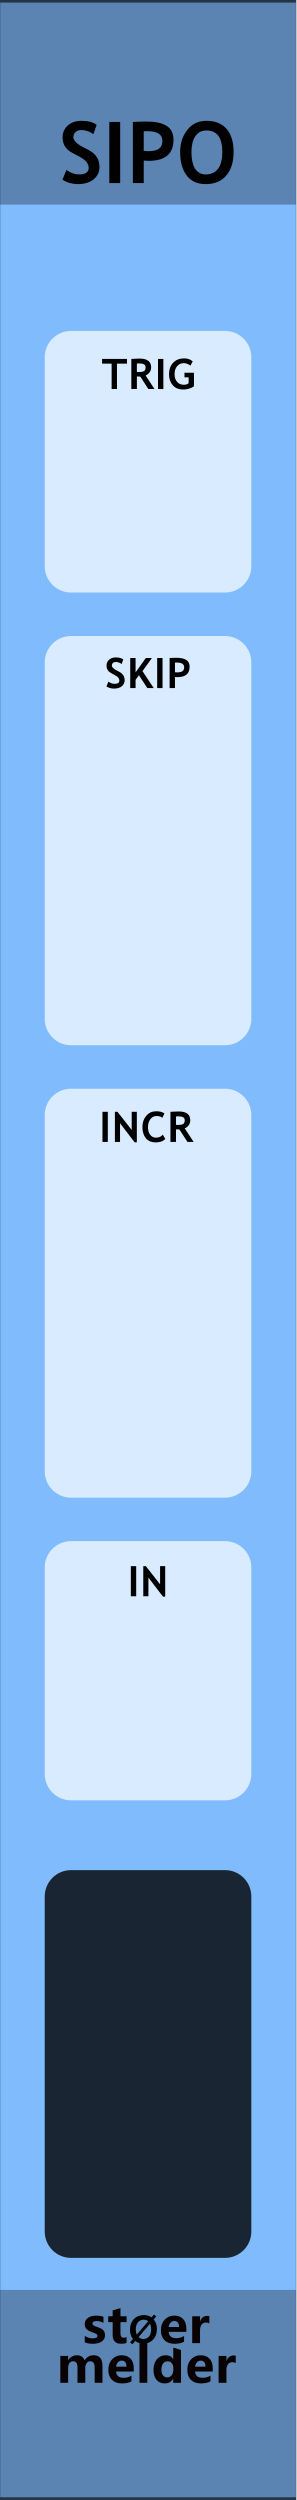
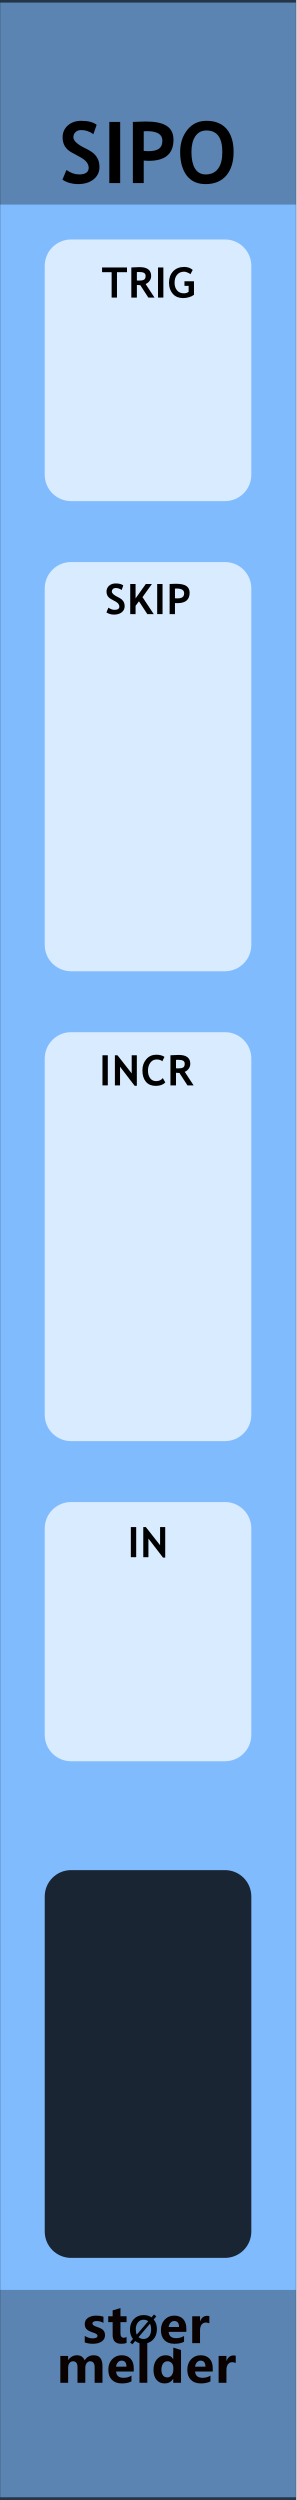
<svg xmlns="http://www.w3.org/2000/svg" width="100%" height="100%" viewBox="0 0 45 380" version="1.1" xml:space="preserve" style="fill-rule:evenodd;clip-rule:evenodd;stroke-linecap:round;stroke-linejoin:round;stroke-miterlimit:1.5;">
  <g id="panel" transform="matrix(0.834722,0,0,1.04324,-803.837,250.623)">
    <g transform="matrix(0.898503,0,0,0.958552,963,-240.242)">
      <rect x="0" y="0" width="60" height="380" style="fill:rgb(128,187,254);" />
+     </g>
+     <g transform="matrix(0.318803,0,0,1.81961,972.575,-538.829)">
+       <rect x="-30.034" y="347.456" width="169.102" height="16.91" style="fill:rgb(4,4,4);fill-opacity:0.3;" />
+     </g>
+     <g transform="matrix(0.318803,0,0,1.76292,972.575,-852.772)">
+       <rect x="-30.034" y="347.456" width="169.102" height="16.91" style="fill:rgb(4,4,4);fill-opacity:0.3;" />
+     </g>
+     <g transform="matrix(2.40704,0,0,25.5659,873.006,-292.473)">
+       <rect x="37.388" y="2.043" width="22.397" height="14.247" style="fill:none;stroke:black;stroke-opacity:0.6;stroke-width:0.03px;" />
    </g>
    <g transform="matrix(0.840359,0,0,0.840359,157.921,16.2108)">
      <g transform="matrix(1.198,0,0,0.958552,893.633,-224.914)">
        <g transform="matrix(9,0,0,9,64.0056,347.267)">
          <path d="M0.919,0L0.762,0L0.762,-0.308C0.762,-0.391 0.732,-0.432 0.671,-0.432C0.643,-0.432 0.62,-0.42 0.602,-0.395C0.583,-0.369 0.574,-0.339 0.574,-0.303L0.574,0L0.417,0L0.417,-0.312C0.417,-0.392 0.387,-0.432 0.327,-0.432C0.298,-0.432 0.274,-0.42 0.256,-0.396C0.238,-0.372 0.229,-0.341 0.229,-0.301L0.229,0L0.072,0L0.072,-0.54L0.229,-0.54L0.229,-0.456L0.231,-0.456C0.25,-0.486 0.275,-0.51 0.307,-0.528C0.338,-0.545 0.371,-0.553 0.405,-0.553C0.481,-0.553 0.533,-0.519 0.561,-0.451C0.603,-0.519 0.663,-0.553 0.743,-0.553C0.86,-0.553 0.919,-0.481 0.919,-0.335L0.919,0Z" style="fill:rgb(10,1,1);fill-rule:nonzero;" />
        </g>
        <g transform="matrix(9,0,0,9,72.978,347.267)">
          <path d="M0.551,-0.226L0.196,-0.226C0.201,-0.142 0.252,-0.1 0.347,-0.1C0.407,-0.1 0.459,-0.115 0.505,-0.144L0.505,-0.028C0.456,-0.001 0.391,0.013 0.312,0.013C0.226,0.013 0.159,-0.011 0.111,-0.06C0.063,-0.108 0.04,-0.176 0.04,-0.262C0.04,-0.348 0.065,-0.419 0.116,-0.472C0.167,-0.526 0.23,-0.553 0.307,-0.553C0.384,-0.553 0.443,-0.53 0.487,-0.484C0.53,-0.437 0.551,-0.374 0.551,-0.292L0.551,-0.226ZM0.404,-0.324C0.404,-0.405 0.372,-0.445 0.306,-0.445C0.279,-0.445 0.255,-0.434 0.234,-0.412C0.214,-0.39 0.201,-0.361 0.195,-0.324L0.404,-0.324Z" style="fill:rgb(10,1,1);fill-rule:nonzero;" />
        </g>
        <g transform="matrix(9,0,0,9,78.3513,347.267)">
          <rect x="0.069" y="-0.799" width="0.157" height="0.799" style="fill:rgb(10,1,1);fill-rule:nonzero;" />
        </g>
        <g transform="matrix(9,0,0,9,81.1494,347.267)">
          <path d="M0.593,0L0.436,0L0.436,-0.076L0.433,-0.076C0.395,-0.017 0.339,0.013 0.264,0.013C0.195,0.013 0.141,-0.011 0.1,-0.06C0.06,-0.108 0.04,-0.174 0.04,-0.258C0.04,-0.346 0.062,-0.418 0.108,-0.472C0.153,-0.526 0.212,-0.553 0.286,-0.553C0.356,-0.553 0.405,-0.528 0.433,-0.477L0.436,-0.477L0.438,-0.707L0.593,-0.658L0.593,0ZM0.438,-0.306C0.438,-0.342 0.427,-0.372 0.405,-0.396C0.383,-0.42 0.356,-0.432 0.323,-0.432C0.284,-0.432 0.254,-0.417 0.232,-0.386C0.21,-0.356 0.199,-0.315 0.199,-0.263C0.199,-0.213 0.21,-0.175 0.231,-0.148C0.252,-0.121 0.281,-0.108 0.318,-0.108C0.353,-0.108 0.382,-0.122 0.404,-0.15C0.427,-0.179 0.438,-0.215 0.438,-0.261L0.438,-0.306Z" style="fill:rgb(10,1,1);fill-rule:nonzero;" />
        </g>
        <g transform="matrix(9,0,0,9,87.2654,347.267)">
          <path d="M0.551,-0.226L0.196,-0.226C0.201,-0.142 0.252,-0.1 0.347,-0.1C0.407,-0.1 0.459,-0.115 0.505,-0.144L0.505,-0.028C0.456,-0.001 0.391,0.013 0.312,0.013C0.226,0.013 0.159,-0.011 0.111,-0.06C0.063,-0.108 0.04,-0.176 0.04,-0.262C0.04,-0.348 0.065,-0.419 0.116,-0.472C0.167,-0.526 0.23,-0.553 0.307,-0.553C0.384,-0.553 0.443,-0.53 0.487,-0.484C0.53,-0.437 0.551,-0.374 0.551,-0.292L0.551,-0.226ZM0.404,-0.324C0.404,-0.405 0.372,-0.445 0.306,-0.445C0.279,-0.445 0.255,-0.434 0.234,-0.412C0.214,-0.39 0.201,-0.361 0.195,-0.324L0.404,-0.324Z" style="fill:rgb(10,1,1);fill-rule:nonzero;" />
        </g>
        <g transform="matrix(9,0,0,9,92.6386,347.267)">
          <path d="M0.416,-0.397C0.397,-0.408 0.374,-0.414 0.346,-0.414C0.31,-0.414 0.282,-0.4 0.261,-0.373C0.24,-0.345 0.229,-0.308 0.229,-0.26L0.229,0L0.072,0L0.072,-0.54L0.229,-0.54L0.229,-0.438L0.231,-0.438C0.257,-0.512 0.305,-0.549 0.374,-0.549C0.392,-0.549 0.406,-0.547 0.416,-0.543L0.416,-0.397Z" style="fill:rgb(10,1,1);fill-rule:nonzero;" />
        </g>
      </g>
      <g transform="matrix(1.198,0,0,0.958552,893.495,-231.786)">
        <g transform="matrix(9,0,0,9,68.6657,347.267)">
          <path d="M0.058,-0.145C0.112,-0.112 0.165,-0.096 0.216,-0.096C0.281,-0.096 0.314,-0.113 0.314,-0.148C0.314,-0.173 0.287,-0.193 0.233,-0.21C0.166,-0.231 0.12,-0.254 0.095,-0.28C0.07,-0.305 0.058,-0.34 0.058,-0.383C0.058,-0.436 0.079,-0.478 0.122,-0.508C0.165,-0.538 0.221,-0.553 0.291,-0.553C0.34,-0.553 0.388,-0.546 0.434,-0.531L0.434,-0.407C0.392,-0.432 0.346,-0.444 0.295,-0.444C0.27,-0.444 0.25,-0.44 0.235,-0.431C0.22,-0.422 0.212,-0.41 0.212,-0.396C0.212,-0.371 0.235,-0.351 0.28,-0.335C0.329,-0.319 0.366,-0.304 0.39,-0.291C0.415,-0.278 0.434,-0.26 0.447,-0.238C0.459,-0.216 0.466,-0.191 0.466,-0.163C0.466,-0.107 0.444,-0.064 0.399,-0.033C0.354,-0.002 0.295,0.013 0.22,0.013C0.162,0.013 0.107,0.004 0.058,-0.015L0.058,-0.145Z" style="fill:rgb(10,1,1);fill-rule:nonzero;" />
        </g>
        <g transform="matrix(9,0,0,9,73.2436,347.267)">
          <path d="M0.39,-0.006C0.366,0.007 0.33,0.013 0.282,0.013C0.167,0.013 0.11,-0.047 0.11,-0.167L0.11,-0.422L0.021,-0.422L0.021,-0.54L0.11,-0.54L0.11,-0.659L0.267,-0.704L0.267,-0.54L0.39,-0.54L0.39,-0.422L0.267,-0.422L0.267,-0.195C0.267,-0.137 0.289,-0.108 0.335,-0.108C0.353,-0.108 0.371,-0.114 0.39,-0.124L0.39,-0.006Z" style="fill:rgb(10,1,1);fill-rule:nonzero;" />
        </g>
        <g transform="matrix(6.6,0,0,6.6,77.1051,347.267)">
          <path d="M0.106,0.032L0.043,-0.021L0.122,-0.115C0.067,-0.183 0.04,-0.268 0.04,-0.368C0.04,-0.487 0.075,-0.584 0.144,-0.658C0.213,-0.732 0.305,-0.769 0.418,-0.769C0.5,-0.769 0.571,-0.748 0.63,-0.706L0.698,-0.785L0.761,-0.733L0.689,-0.65C0.748,-0.581 0.778,-0.493 0.778,-0.384C0.778,-0.266 0.743,-0.17 0.674,-0.097C0.605,-0.023 0.516,0.013 0.406,0.013C0.32,0.013 0.246,-0.011 0.182,-0.059L0.106,0.032ZM0.54,-0.6C0.506,-0.628 0.463,-0.642 0.413,-0.642C0.349,-0.642 0.297,-0.617 0.258,-0.569C0.218,-0.52 0.199,-0.455 0.199,-0.375C0.199,-0.319 0.208,-0.273 0.227,-0.234L0.54,-0.6ZM0.275,-0.165C0.311,-0.131 0.356,-0.114 0.409,-0.114C0.473,-0.114 0.524,-0.137 0.563,-0.184C0.601,-0.231 0.62,-0.294 0.62,-0.374C0.62,-0.435 0.61,-0.488 0.588,-0.533L0.275,-0.165Z" style="fill-rule:nonzero;" />
        </g>
        <g transform="matrix(9,0,0,9,82.6053,347.267)">
          <path d="M0.551,-0.226L0.196,-0.226C0.201,-0.142 0.252,-0.1 0.347,-0.1C0.407,-0.1 0.459,-0.115 0.505,-0.144L0.505,-0.028C0.456,-0.001 0.391,0.013 0.312,0.013C0.226,0.013 0.159,-0.011 0.111,-0.06C0.063,-0.108 0.04,-0.176 0.04,-0.262C0.04,-0.348 0.065,-0.419 0.116,-0.472C0.167,-0.526 0.23,-0.553 0.307,-0.553C0.384,-0.553 0.443,-0.53 0.487,-0.484C0.53,-0.437 0.551,-0.374 0.551,-0.292L0.551,-0.226ZM0.404,-0.324C0.404,-0.405 0.372,-0.445 0.306,-0.445C0.279,-0.445 0.255,-0.434 0.234,-0.412C0.214,-0.39 0.201,-0.361 0.195,-0.324L0.404,-0.324Z" style="fill:rgb(10,1,1);fill-rule:nonzero;" />
        </g>
        <g transform="matrix(9,0,0,9,87.9786,347.267)">
          <path d="M0.416,-0.397C0.397,-0.408 0.374,-0.414 0.346,-0.414C0.31,-0.414 0.282,-0.4 0.261,-0.373C0.24,-0.345 0.229,-0.308 0.229,-0.26L0.229,0L0.072,0L0.072,-0.54L0.229,-0.54L0.229,-0.438L0.231,-0.438C0.257,-0.512 0.305,-0.549 0.374,-0.549C0.392,-0.549 0.406,-0.547 0.416,-0.543L0.416,-0.397Z" style="fill:rgb(10,1,1);fill-rule:nonzero;" />
        </g>
      </g>
    </g>
-     <g transform="matrix(0.318803,0,0,1.81961,972.575,-538.829)">
-       <rect x="-30.034" y="347.456" width="169.102" height="16.91" style="fill:rgb(4,4,4);fill-opacity:0.3;" />
-     </g>
-     <g transform="matrix(0.318803,0,0,1.76292,972.575,-852.772)">
-       <rect x="-30.034" y="347.456" width="169.102" height="16.91" style="fill:rgb(4,4,4);fill-opacity:0.3;" />
-     </g>
-     <g transform="matrix(2.40704,0,0,25.5659,873.006,-292.473)">
-       <rect x="37.388" y="2.043" width="22.397" height="14.247" style="fill:none;stroke:black;stroke-opacity:0.6;stroke-width:0.03px;" />
-     </g>
    <g transform="matrix(1.198,0,0,0.958552,953.658,-213.56)">
      <g transform="matrix(13,0,0,13,16.78,0)">
        <path d="M0.039,-0.04L0.086,-0.153C0.136,-0.118 0.185,-0.101 0.234,-0.101C0.308,-0.101 0.346,-0.127 0.346,-0.179C0.346,-0.203 0.337,-0.226 0.319,-0.249C0.302,-0.271 0.266,-0.295 0.211,-0.323C0.156,-0.351 0.119,-0.373 0.1,-0.391C0.081,-0.409 0.066,-0.43 0.056,-0.454C0.046,-0.479 0.041,-0.506 0.041,-0.535C0.041,-0.59 0.061,-0.636 0.101,-0.673C0.142,-0.709 0.194,-0.728 0.257,-0.728C0.34,-0.728 0.401,-0.712 0.439,-0.681L0.401,-0.572C0.356,-0.604 0.309,-0.62 0.26,-0.62C0.23,-0.62 0.208,-0.612 0.192,-0.596C0.176,-0.581 0.167,-0.561 0.167,-0.536C0.167,-0.495 0.213,-0.452 0.304,-0.408C0.352,-0.385 0.386,-0.363 0.407,-0.344C0.428,-0.324 0.444,-0.301 0.456,-0.275C0.467,-0.248 0.472,-0.219 0.472,-0.187C0.472,-0.129 0.449,-0.081 0.404,-0.044C0.358,-0.007 0.297,0.012 0.22,0.012C0.153,0.012 0.093,-0.005 0.039,-0.04Z" style="fill-rule:nonzero;" />
      </g>
      <g transform="matrix(13,0,0,13,23.426,0)">
        <rect x="0.076" y="-0.715" width="0.127" height="0.715" style="fill-rule:nonzero;" />
      </g>
      <g transform="matrix(13,0,0,13,27.0442,0)">
        <path d="M0.2,-0.263L0.2,0L0.073,0L0.073,-0.715C0.158,-0.718 0.207,-0.72 0.222,-0.72C0.335,-0.72 0.417,-0.703 0.469,-0.668C0.522,-0.634 0.548,-0.579 0.548,-0.506C0.548,-0.342 0.451,-0.26 0.258,-0.26C0.243,-0.26 0.224,-0.261 0.2,-0.263ZM0.2,-0.605L0.2,-0.376C0.222,-0.374 0.239,-0.373 0.251,-0.373C0.309,-0.373 0.351,-0.382 0.378,-0.402C0.405,-0.421 0.418,-0.452 0.418,-0.496C0.418,-0.57 0.358,-0.607 0.239,-0.607C0.225,-0.607 0.213,-0.607 0.2,-0.605Z" style="fill-rule:nonzero;" />
      </g>
      <g transform="matrix(13,0,0,13,34.6741,0)">
        <path d="M0.039,-0.364C0.039,-0.466 0.067,-0.552 0.123,-0.622C0.179,-0.693 0.253,-0.728 0.347,-0.728C0.45,-0.728 0.528,-0.696 0.583,-0.632C0.637,-0.569 0.664,-0.479 0.664,-0.364C0.664,-0.249 0.636,-0.157 0.579,-0.089C0.522,-0.022 0.441,0.012 0.337,0.012C0.241,0.012 0.167,-0.021 0.116,-0.088C0.065,-0.155 0.039,-0.247 0.039,-0.364ZM0.171,-0.364C0.171,-0.28 0.185,-0.215 0.213,-0.169C0.242,-0.124 0.283,-0.101 0.337,-0.101C0.4,-0.101 0.449,-0.123 0.482,-0.168C0.516,-0.213 0.532,-0.278 0.532,-0.364C0.532,-0.531 0.47,-0.615 0.347,-0.615C0.29,-0.615 0.247,-0.593 0.216,-0.547C0.186,-0.502 0.171,-0.441 0.171,-0.364Z" style="fill-rule:nonzero;" />
      </g>
    </g>
-     <g transform="matrix(0.552947,0,0,1.41025,968.322,-95.9712)">
-       <path d="M73.138,59.642C73.138,58.142 69.254,56.924 64.471,56.924L13.773,56.924C8.99,56.924 5.107,58.142 5.107,59.642L5.107,80.985C5.107,82.486 8.99,83.704 13.773,83.704L64.471,83.704C69.254,83.704 73.138,82.486 73.138,80.985L73.138,59.642Z" style="fill:white;fill-opacity:0.7;" />
-     </g>
-     <g transform="matrix(1.198,0,0,0.958552,940.543,-57.401)">
-       <g transform="matrix(6.4,0,0,6.4,38.1466,51.8924)">
-         <rect x="0.076" y="-0.715" width="0.127" height="0.715" style="fill-rule:nonzero;" />
-       </g>
-       <g transform="matrix(6.4,0,0,6.4,40.0559,51.8924)">
-         <path d="M0.542,0.01L0.195,-0.443L0.195,0L0.073,0L0.073,-0.715L0.134,-0.715L0.472,-0.284L0.472,-0.715L0.594,-0.715L0.594,0.01L0.542,0.01Z" style="fill-rule:nonzero;" />
+     <g transform="matrix(1,0,0,1,0,-5.69388)">
+       <g>
+         <g transform="matrix(0.552947,0,0,1.41025,968.322,-95.9712)">
+           <path d="M73.138,59.642C73.138,58.142 69.254,56.924 64.471,56.924L13.773,56.924C8.99,56.924 5.107,58.142 5.107,59.642L5.107,80.985C5.107,82.486 8.99,83.704 13.773,83.704L64.471,83.704C69.254,83.704 73.138,82.486 73.138,80.985L73.138,59.642Z" style="fill:white;fill-opacity:0.7;" />
+         </g>
+         <g transform="matrix(1.198,0,0,0.958552,940.543,-57.401)">
+           <g transform="matrix(6.4,0,0,6.4,38.1466,51.8924)">
+             <rect x="0.076" y="-0.715" width="0.127" height="0.715" style="fill-rule:nonzero;" />
+           </g>
+           <g transform="matrix(6.4,0,0,6.4,40.0559,51.8924)">
+             <path d="M0.542,0.01L0.195,-0.443L0.195,0L0.073,0L0.073,-0.715L0.134,-0.715L0.472,-0.284L0.472,-0.715L0.594,-0.715L0.594,0.01L0.542,0.01Z" style="fill-rule:nonzero;" />
+           </g>
+         </g>
      </g>
    </g>
-     <g transform="matrix(0.552947,0,0,2.22633,968.322,-274.297)">
-       <path d="M73.138,58.646C73.138,57.695 69.254,56.924 64.471,56.924L13.773,56.924C8.99,56.924 5.107,57.695 5.107,58.646L5.107,81.982C5.107,82.932 8.99,83.704 13.773,83.704L64.471,83.704C69.254,83.704 73.138,82.932 73.138,81.982L73.138,58.646Z" style="fill:white;fill-opacity:0.7;" />
-     </g>
-     <g transform="matrix(1.198,0,0,0.958552,940.552,-189.722)">
-       <g transform="matrix(6.4,0,0,6.4,34.6655,51.8924)">
-         <path d="M0.039,-0.04L0.086,-0.153C0.136,-0.118 0.185,-0.101 0.234,-0.101C0.308,-0.101 0.346,-0.127 0.346,-0.179C0.346,-0.203 0.337,-0.226 0.319,-0.249C0.302,-0.271 0.266,-0.295 0.211,-0.323C0.156,-0.351 0.119,-0.373 0.1,-0.391C0.081,-0.409 0.066,-0.43 0.056,-0.454C0.046,-0.479 0.041,-0.506 0.041,-0.535C0.041,-0.59 0.061,-0.636 0.101,-0.673C0.142,-0.709 0.194,-0.728 0.257,-0.728C0.34,-0.728 0.401,-0.712 0.439,-0.681L0.401,-0.572C0.356,-0.604 0.309,-0.62 0.26,-0.62C0.23,-0.62 0.208,-0.612 0.192,-0.596C0.176,-0.581 0.167,-0.561 0.167,-0.536C0.167,-0.495 0.213,-0.452 0.304,-0.408C0.352,-0.385 0.386,-0.363 0.407,-0.344C0.428,-0.324 0.444,-0.301 0.456,-0.275C0.467,-0.248 0.472,-0.219 0.472,-0.187C0.472,-0.129 0.449,-0.081 0.404,-0.044C0.358,-0.007 0.297,0.012 0.22,0.012C0.153,0.012 0.093,-0.005 0.039,-0.04Z" style="fill-rule:nonzero;" />
-       </g>
-       <g transform="matrix(6.4,0,0,6.4,38.0654,51.8924)">
-         <path d="M0.479,0L0.28,-0.305L0.2,-0.196L0.2,0L0.073,0L0.073,-0.715L0.2,-0.715L0.2,-0.373L0.443,-0.715L0.588,-0.715L0.364,-0.403L0.631,0L0.479,0Z" style="fill-rule:nonzero;" />
-       </g>
-       <g transform="matrix(6.4,0,0,6.4,42.1434,51.8924)">
-         <rect x="0.076" y="-0.715" width="0.127" height="0.715" style="fill-rule:nonzero;" />
-       </g>
-       <g transform="matrix(6.4,0,0,6.4,44.0526,51.8924)">
-         <path d="M0.2,-0.263L0.2,0L0.073,0L0.073,-0.715C0.158,-0.718 0.207,-0.72 0.222,-0.72C0.335,-0.72 0.417,-0.703 0.469,-0.668C0.522,-0.634 0.548,-0.579 0.548,-0.506C0.548,-0.342 0.451,-0.26 0.258,-0.26C0.243,-0.26 0.224,-0.261 0.2,-0.263ZM0.2,-0.605L0.2,-0.376C0.222,-0.374 0.239,-0.373 0.251,-0.373C0.309,-0.373 0.351,-0.382 0.378,-0.402C0.405,-0.421 0.418,-0.452 0.418,-0.496C0.418,-0.57 0.358,-0.607 0.239,-0.607C0.225,-0.607 0.213,-0.607 0.2,-0.605Z" style="fill-rule:nonzero;" />
+     <g transform="matrix(1,0,0,1,0,-10.7805)">
+       <g>
+         <g transform="matrix(0.552947,0,0,2.22633,968.322,-274.297)">
+           <path d="M73.138,58.646C73.138,57.695 69.254,56.924 64.471,56.924L13.773,56.924C8.99,56.924 5.107,57.695 5.107,58.646L5.107,81.982C5.107,82.932 8.99,83.704 13.773,83.704L64.471,83.704C69.254,83.704 73.138,82.932 73.138,81.982L73.138,58.646Z" style="fill:white;fill-opacity:0.7;" />
+         </g>
+         <g transform="matrix(1.198,0,0,0.958552,940.552,-189.722)">
+           <g transform="matrix(6.4,0,0,6.4,34.6655,51.8924)">
+             <path d="M0.039,-0.04L0.086,-0.153C0.136,-0.118 0.185,-0.101 0.234,-0.101C0.308,-0.101 0.346,-0.127 0.346,-0.179C0.346,-0.203 0.337,-0.226 0.319,-0.249C0.302,-0.271 0.266,-0.295 0.211,-0.323C0.156,-0.351 0.119,-0.373 0.1,-0.391C0.081,-0.409 0.066,-0.43 0.056,-0.454C0.046,-0.479 0.041,-0.506 0.041,-0.535C0.041,-0.59 0.061,-0.636 0.101,-0.673C0.142,-0.709 0.194,-0.728 0.257,-0.728C0.34,-0.728 0.401,-0.712 0.439,-0.681L0.401,-0.572C0.356,-0.604 0.309,-0.62 0.26,-0.62C0.23,-0.62 0.208,-0.612 0.192,-0.596C0.176,-0.581 0.167,-0.561 0.167,-0.536C0.167,-0.495 0.213,-0.452 0.304,-0.408C0.352,-0.385 0.386,-0.363 0.407,-0.344C0.428,-0.324 0.444,-0.301 0.456,-0.275C0.467,-0.248 0.472,-0.219 0.472,-0.187C0.472,-0.129 0.449,-0.081 0.404,-0.044C0.358,-0.007 0.297,0.012 0.22,0.012C0.153,0.012 0.093,-0.005 0.039,-0.04Z" style="fill-rule:nonzero;" />
+           </g>
+           <g transform="matrix(6.4,0,0,6.4,38.0654,51.8924)">
+             <path d="M0.479,0L0.28,-0.305L0.2,-0.196L0.2,0L0.073,0L0.073,-0.715L0.2,-0.715L0.2,-0.373L0.443,-0.715L0.588,-0.715L0.364,-0.403L0.631,0L0.479,0Z" style="fill-rule:nonzero;" />
+           </g>
+           <g transform="matrix(6.4,0,0,6.4,42.1434,51.8924)">
+             <rect x="0.076" y="-0.715" width="0.127" height="0.715" style="fill-rule:nonzero;" />
+           </g>
+           <g transform="matrix(6.4,0,0,6.4,44.0526,51.8924)">
+             <path d="M0.2,-0.263L0.2,0L0.073,0L0.073,-0.715C0.158,-0.718 0.207,-0.72 0.222,-0.72C0.335,-0.72 0.417,-0.703 0.469,-0.668C0.522,-0.634 0.548,-0.579 0.548,-0.506C0.548,-0.342 0.451,-0.26 0.258,-0.26C0.243,-0.26 0.224,-0.261 0.2,-0.263ZM0.2,-0.605L0.2,-0.376C0.222,-0.374 0.239,-0.373 0.251,-0.373C0.309,-0.373 0.351,-0.382 0.378,-0.402C0.405,-0.421 0.418,-0.452 0.418,-0.496C0.418,-0.57 0.358,-0.607 0.239,-0.607C0.225,-0.607 0.213,-0.607 0.2,-0.605Z" style="fill-rule:nonzero;" />
+           </g>
+         </g>
      </g>
    </g>
-     <g transform="matrix(0.552947,0,0,1.42348,968.322,-273.05)">
-       <path d="M73.138,59.617C73.138,58.131 69.254,56.924 64.471,56.924L13.773,56.924C8.99,56.924 5.107,58.131 5.107,59.617L5.107,81.01C5.107,82.497 8.99,83.704 13.773,83.704L64.471,83.704C69.254,83.704 73.138,82.497 73.138,81.01L73.138,59.617Z" style="fill:white;fill-opacity:0.7;" />
-     </g>
-     <g transform="matrix(1.198,0,0,0.958552,940.665,-233.296)">
-       <g transform="matrix(6.4,0,0,6.4,34.0936,51.8924)">
-         <path d="M0.364,-0.603L0.364,0L0.237,0L0.237,-0.603L0.01,-0.603L0.01,-0.715L0.602,-0.715L0.602,-0.603L0.364,-0.603Z" style="fill-rule:nonzero;" />
-       </g>
-       <g transform="matrix(6.4,0,0,6.4,38.1372,51.8924)">
-         <path d="M0.477,0L0.286,-0.295C0.266,-0.296 0.24,-0.297 0.205,-0.299L0.205,0L0.073,0L0.073,-0.715C0.08,-0.715 0.108,-0.717 0.156,-0.719C0.204,-0.721 0.242,-0.723 0.271,-0.723C0.453,-0.723 0.544,-0.652 0.544,-0.512C0.544,-0.469 0.531,-0.431 0.506,-0.396C0.481,-0.361 0.45,-0.337 0.412,-0.322L0.623,0L0.477,0ZM0.205,-0.605L0.205,-0.406C0.229,-0.404 0.246,-0.403 0.259,-0.403C0.312,-0.403 0.351,-0.411 0.375,-0.426C0.4,-0.441 0.412,-0.47 0.412,-0.513C0.412,-0.548 0.399,-0.573 0.373,-0.587C0.346,-0.601 0.305,-0.608 0.248,-0.608C0.234,-0.608 0.22,-0.607 0.205,-0.605Z" style="fill-rule:nonzero;" />
-       </g>
-       <g transform="matrix(6.4,0,0,6.4,42.1746,51.8924)">
-         <rect x="0.076" y="-0.715" width="0.127" height="0.715" style="fill-rule:nonzero;" />
-       </g>
-       <g transform="matrix(6.4,0,0,6.4,44.0839,51.8924)">
-         <path d="M0.602,-0.657L0.548,-0.555C0.533,-0.569 0.51,-0.582 0.479,-0.595C0.448,-0.608 0.421,-0.615 0.398,-0.615C0.328,-0.615 0.273,-0.591 0.232,-0.543C0.191,-0.496 0.171,-0.432 0.171,-0.352C0.171,-0.275 0.191,-0.215 0.231,-0.169C0.271,-0.123 0.325,-0.101 0.394,-0.101C0.439,-0.101 0.476,-0.113 0.505,-0.138L0.505,-0.278L0.406,-0.278L0.406,-0.387L0.632,-0.387L0.632,-0.066C0.602,-0.042 0.563,-0.022 0.515,-0.009C0.468,0.005 0.42,0.012 0.373,0.012C0.271,0.012 0.189,-0.021 0.129,-0.089C0.069,-0.156 0.039,-0.245 0.039,-0.355C0.039,-0.465 0.072,-0.555 0.137,-0.624C0.203,-0.693 0.291,-0.728 0.401,-0.728C0.48,-0.728 0.547,-0.704 0.602,-0.657Z" style="fill-rule:nonzero;" />
+     <g transform="matrix(1,0,0,1,0,-13.3239)">
+       <g>
+         <g transform="matrix(0.552947,0,0,1.42348,968.322,-273.05)">
+           <path d="M73.138,59.617C73.138,58.131 69.254,56.924 64.471,56.924L13.773,56.924C8.99,56.924 5.107,58.131 5.107,59.617L5.107,81.01C5.107,82.497 8.99,83.704 13.773,83.704L64.471,83.704C69.254,83.704 73.138,82.497 73.138,81.01L73.138,59.617Z" style="fill:white;fill-opacity:0.7;" />
+         </g>
+         <g transform="matrix(1.198,0,0,0.958552,940.665,-233.296)">
+           <g transform="matrix(6.4,0,0,6.4,34.0936,51.8924)">
+             <path d="M0.364,-0.603L0.364,0L0.237,0L0.237,-0.603L0.01,-0.603L0.01,-0.715L0.602,-0.715L0.602,-0.603L0.364,-0.603Z" style="fill-rule:nonzero;" />
+           </g>
+           <g transform="matrix(6.4,0,0,6.4,38.1372,51.8924)">
+             <path d="M0.477,0L0.286,-0.295C0.266,-0.296 0.24,-0.297 0.205,-0.299L0.205,0L0.073,0L0.073,-0.715C0.08,-0.715 0.108,-0.717 0.156,-0.719C0.204,-0.721 0.242,-0.723 0.271,-0.723C0.453,-0.723 0.544,-0.652 0.544,-0.512C0.544,-0.469 0.531,-0.431 0.506,-0.396C0.481,-0.361 0.45,-0.337 0.412,-0.322L0.623,0L0.477,0ZM0.205,-0.605L0.205,-0.406C0.229,-0.404 0.246,-0.403 0.259,-0.403C0.312,-0.403 0.351,-0.411 0.375,-0.426C0.4,-0.441 0.412,-0.47 0.412,-0.513C0.412,-0.548 0.399,-0.573 0.373,-0.587C0.346,-0.601 0.305,-0.608 0.248,-0.608C0.234,-0.608 0.22,-0.607 0.205,-0.605Z" style="fill-rule:nonzero;" />
+           </g>
+           <g transform="matrix(6.4,0,0,6.4,42.1746,51.8924)">
+             <rect x="0.076" y="-0.715" width="0.127" height="0.715" style="fill-rule:nonzero;" />
+           </g>
+           <g transform="matrix(6.4,0,0,6.4,44.0839,51.8924)">
+             <path d="M0.602,-0.657L0.548,-0.555C0.533,-0.569 0.51,-0.582 0.479,-0.595C0.448,-0.608 0.421,-0.615 0.398,-0.615C0.328,-0.615 0.273,-0.591 0.232,-0.543C0.191,-0.496 0.171,-0.432 0.171,-0.352C0.171,-0.275 0.191,-0.215 0.231,-0.169C0.271,-0.123 0.325,-0.101 0.394,-0.101C0.439,-0.101 0.476,-0.113 0.505,-0.138L0.505,-0.278L0.406,-0.278L0.406,-0.387L0.632,-0.387L0.632,-0.066C0.602,-0.042 0.563,-0.022 0.515,-0.009C0.468,0.005 0.42,0.012 0.373,0.012C0.271,0.012 0.189,-0.021 0.129,-0.089C0.069,-0.156 0.039,-0.245 0.039,-0.355C0.039,-0.465 0.072,-0.555 0.137,-0.624C0.203,-0.693 0.291,-0.728 0.401,-0.728C0.48,-0.728 0.547,-0.704 0.602,-0.657Z" style="fill-rule:nonzero;" />
+           </g>
+         </g>
      </g>
    </g>
    <g transform="matrix(0.552947,0,0,2.10977,968.322,-87.8564)">
      <path d="M73.138,58.741C73.138,57.738 69.254,56.924 64.471,56.924L13.773,56.924C8.99,56.924 5.107,57.738 5.107,58.741L5.107,81.887C5.107,82.89 8.99,83.704 13.773,83.704L64.471,83.704C69.254,83.704 73.138,82.89 73.138,81.887L73.138,58.741Z" style="fill-opacity:0.8;" />
    </g>
-     <g transform="matrix(0.552947,0,0,2.2249,968.322,-208.26)">
-       <path d="M73.138,58.647C73.138,57.696 69.254,56.924 64.471,56.924L13.773,56.924C8.99,56.924 5.107,57.696 5.107,58.647L5.107,81.981C5.107,82.932 8.99,83.704 13.773,83.704L64.471,83.704C69.254,83.704 73.138,82.932 73.138,81.981L73.138,58.647Z" style="fill:white;fill-opacity:0.7;" />
-     </g>
-     <g transform="matrix(1.198,0,0,0.958552,940.216,-123.6)">
-       <g transform="matrix(6.4,0,0,6.4,34.1061,51.8924)">
-         <rect x="0.076" y="-0.715" width="0.127" height="0.715" style="fill-rule:nonzero;" />
-       </g>
-       <g transform="matrix(6.4,0,0,6.4,36.0154,51.8924)">
-         <path d="M0.542,0.01L0.195,-0.443L0.195,0L0.073,0L0.073,-0.715L0.134,-0.715L0.472,-0.284L0.472,-0.715L0.594,-0.715L0.594,0.01L0.542,0.01Z" style="fill-rule:nonzero;" />
-       </g>
-       <g transform="matrix(6.4,0,0,6.4,40.4152,51.8924)">
-         <path d="M0.563,-0.677L0.511,-0.572C0.483,-0.601 0.437,-0.615 0.375,-0.615C0.315,-0.615 0.266,-0.59 0.228,-0.54C0.19,-0.49 0.171,-0.427 0.171,-0.35C0.171,-0.274 0.189,-0.213 0.224,-0.168C0.259,-0.123 0.306,-0.101 0.365,-0.101C0.433,-0.101 0.485,-0.125 0.523,-0.173L0.583,-0.07C0.531,-0.015 0.455,0.012 0.355,0.012C0.255,0.012 0.177,-0.021 0.122,-0.086C0.067,-0.152 0.039,-0.242 0.039,-0.355C0.039,-0.461 0.07,-0.55 0.131,-0.621C0.192,-0.692 0.271,-0.728 0.367,-0.728C0.449,-0.728 0.514,-0.711 0.563,-0.677Z" style="fill-rule:nonzero;" />
-       </g>
-       <g transform="matrix(6.4,0,0,6.4,44.4589,51.8924)">
-         <path d="M0.477,0L0.286,-0.295C0.266,-0.296 0.24,-0.297 0.205,-0.299L0.205,0L0.073,0L0.073,-0.715C0.08,-0.715 0.108,-0.717 0.156,-0.719C0.204,-0.721 0.242,-0.723 0.271,-0.723C0.453,-0.723 0.544,-0.652 0.544,-0.512C0.544,-0.469 0.531,-0.431 0.506,-0.396C0.481,-0.361 0.45,-0.337 0.412,-0.322L0.623,0L0.477,0ZM0.205,-0.605L0.205,-0.406C0.229,-0.404 0.246,-0.403 0.259,-0.403C0.312,-0.403 0.351,-0.411 0.375,-0.426C0.4,-0.441 0.412,-0.47 0.412,-0.513C0.412,-0.548 0.399,-0.573 0.373,-0.587C0.346,-0.601 0.305,-0.608 0.248,-0.608C0.234,-0.608 0.22,-0.607 0.205,-0.605Z" style="fill-rule:nonzero;" />
+     <g transform="matrix(1,0,0,1,0,-8.23721)">
+       <g>
+         <g transform="matrix(0.552947,0,0,2.2249,968.322,-208.26)">
+           <path d="M73.138,58.647C73.138,57.696 69.254,56.924 64.471,56.924L13.773,56.924C8.99,56.924 5.107,57.696 5.107,58.647L5.107,81.981C5.107,82.932 8.99,83.704 13.773,83.704L64.471,83.704C69.254,83.704 73.138,82.932 73.138,81.981L73.138,58.647Z" style="fill:white;fill-opacity:0.7;" />
+         </g>
+         <g transform="matrix(1.198,0,0,0.958552,940.216,-123.6)">
+           <g transform="matrix(6.4,0,0,6.4,34.1061,51.8924)">
+             <rect x="0.076" y="-0.715" width="0.127" height="0.715" style="fill-rule:nonzero;" />
+           </g>
+           <g transform="matrix(6.4,0,0,6.4,36.0154,51.8924)">
+             <path d="M0.542,0.01L0.195,-0.443L0.195,0L0.073,0L0.073,-0.715L0.134,-0.715L0.472,-0.284L0.472,-0.715L0.594,-0.715L0.594,0.01L0.542,0.01Z" style="fill-rule:nonzero;" />
+           </g>
+           <g transform="matrix(6.4,0,0,6.4,40.4152,51.8924)">
+             <path d="M0.563,-0.677L0.511,-0.572C0.483,-0.601 0.437,-0.615 0.375,-0.615C0.315,-0.615 0.266,-0.59 0.228,-0.54C0.19,-0.49 0.171,-0.427 0.171,-0.35C0.171,-0.274 0.189,-0.213 0.224,-0.168C0.259,-0.123 0.306,-0.101 0.365,-0.101C0.433,-0.101 0.485,-0.125 0.523,-0.173L0.583,-0.07C0.531,-0.015 0.455,0.012 0.355,0.012C0.255,0.012 0.177,-0.021 0.122,-0.086C0.067,-0.152 0.039,-0.242 0.039,-0.355C0.039,-0.461 0.07,-0.55 0.131,-0.621C0.192,-0.692 0.271,-0.728 0.367,-0.728C0.449,-0.728 0.514,-0.711 0.563,-0.677Z" style="fill-rule:nonzero;" />
+           </g>
+           <g transform="matrix(6.4,0,0,6.4,44.4589,51.8924)">
+             <path d="M0.477,0L0.286,-0.295C0.266,-0.296 0.24,-0.297 0.205,-0.299L0.205,0L0.073,0L0.073,-0.715C0.08,-0.715 0.108,-0.717 0.156,-0.719C0.204,-0.721 0.242,-0.723 0.271,-0.723C0.453,-0.723 0.544,-0.652 0.544,-0.512C0.544,-0.469 0.531,-0.431 0.506,-0.396C0.481,-0.361 0.45,-0.337 0.412,-0.322L0.623,0L0.477,0ZM0.205,-0.605L0.205,-0.406C0.229,-0.404 0.246,-0.403 0.259,-0.403C0.312,-0.403 0.351,-0.411 0.375,-0.426C0.4,-0.441 0.412,-0.47 0.412,-0.513C0.412,-0.548 0.399,-0.573 0.373,-0.587C0.346,-0.601 0.305,-0.608 0.248,-0.608C0.234,-0.608 0.22,-0.607 0.205,-0.605Z" style="fill-rule:nonzero;" />
+           </g>
+         </g>
      </g>
    </g>
  </g>
</svg>
